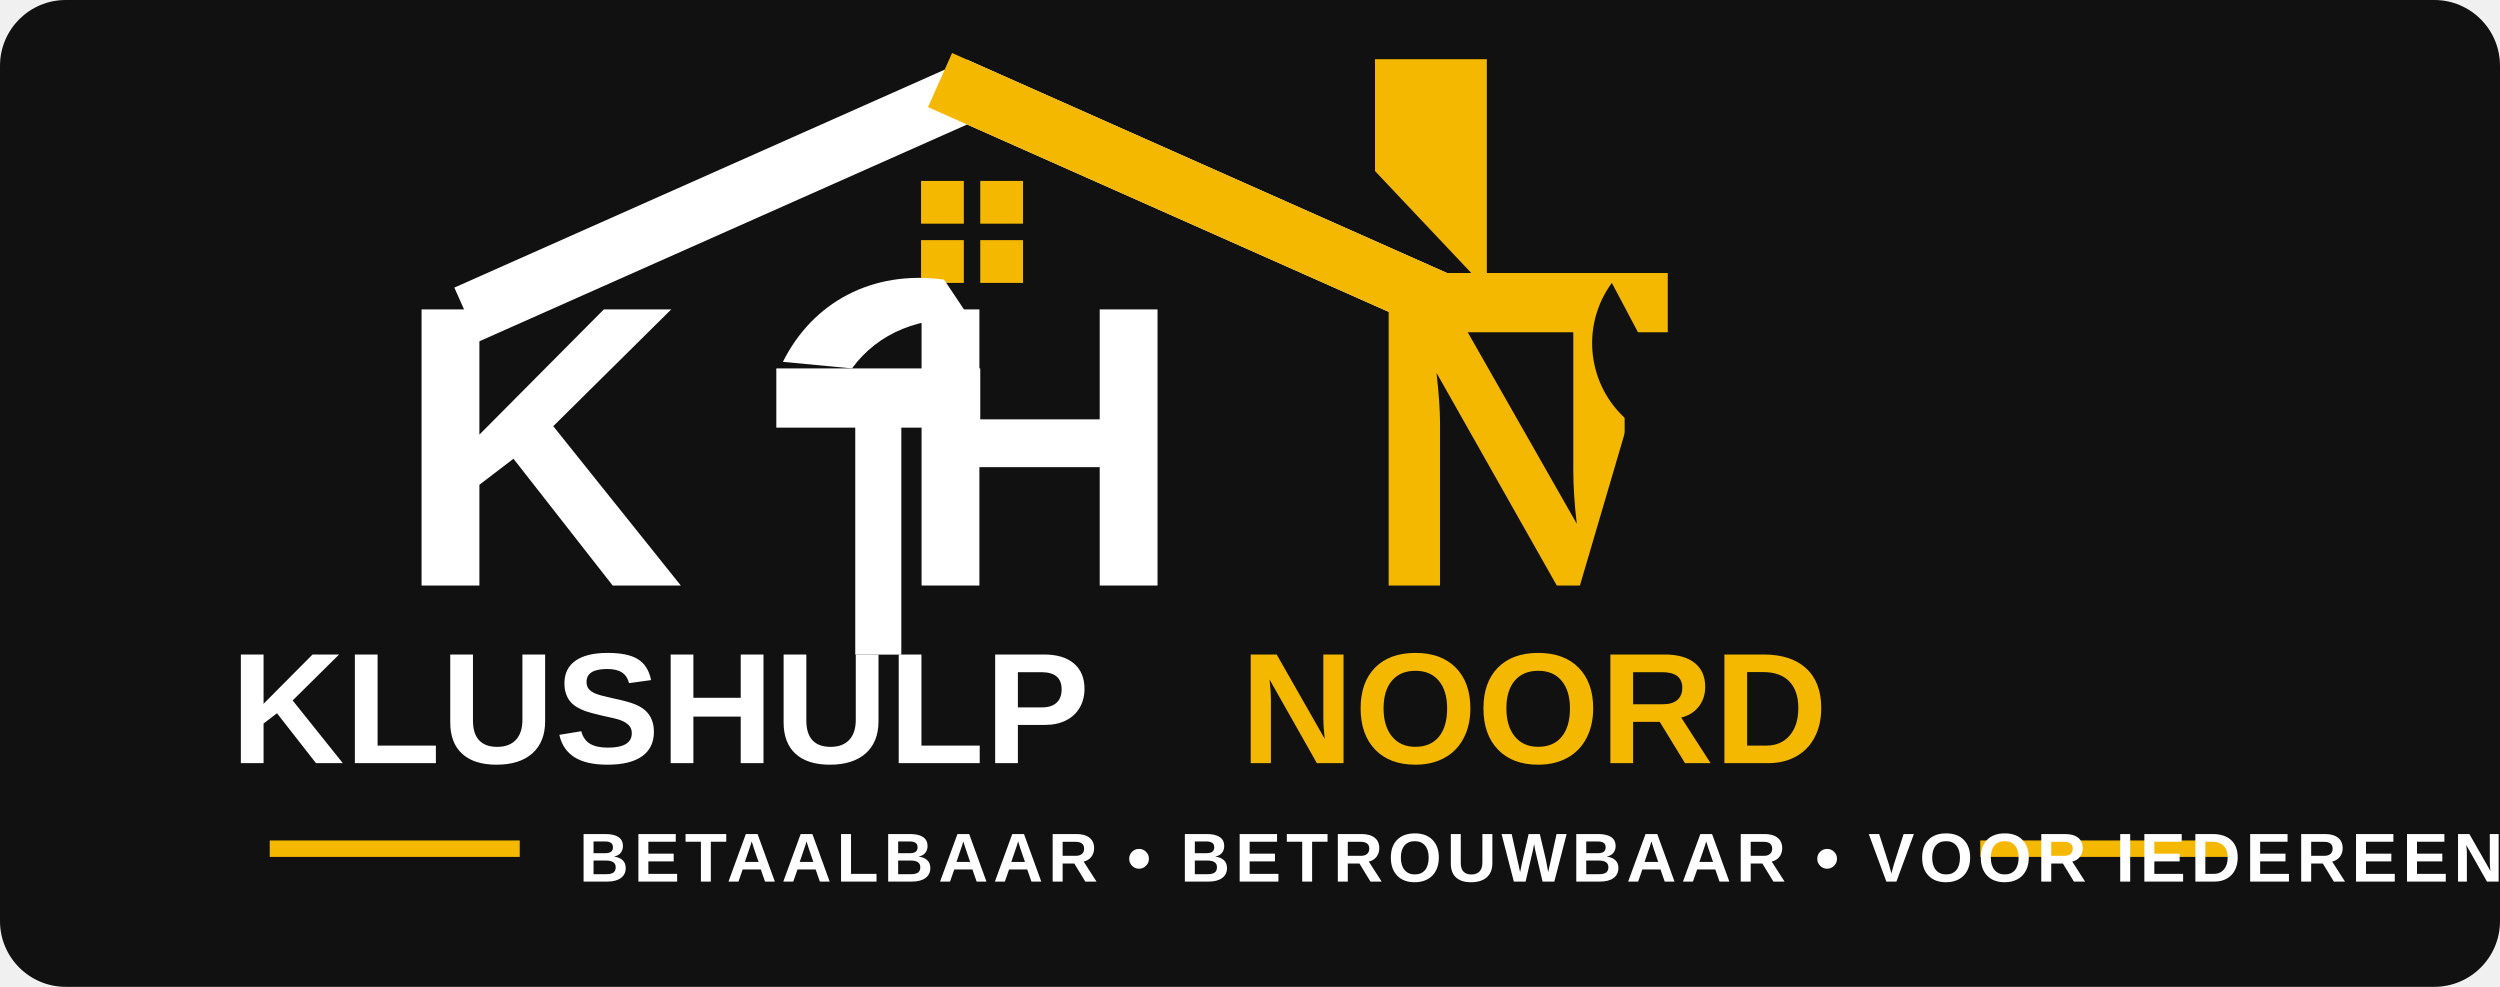
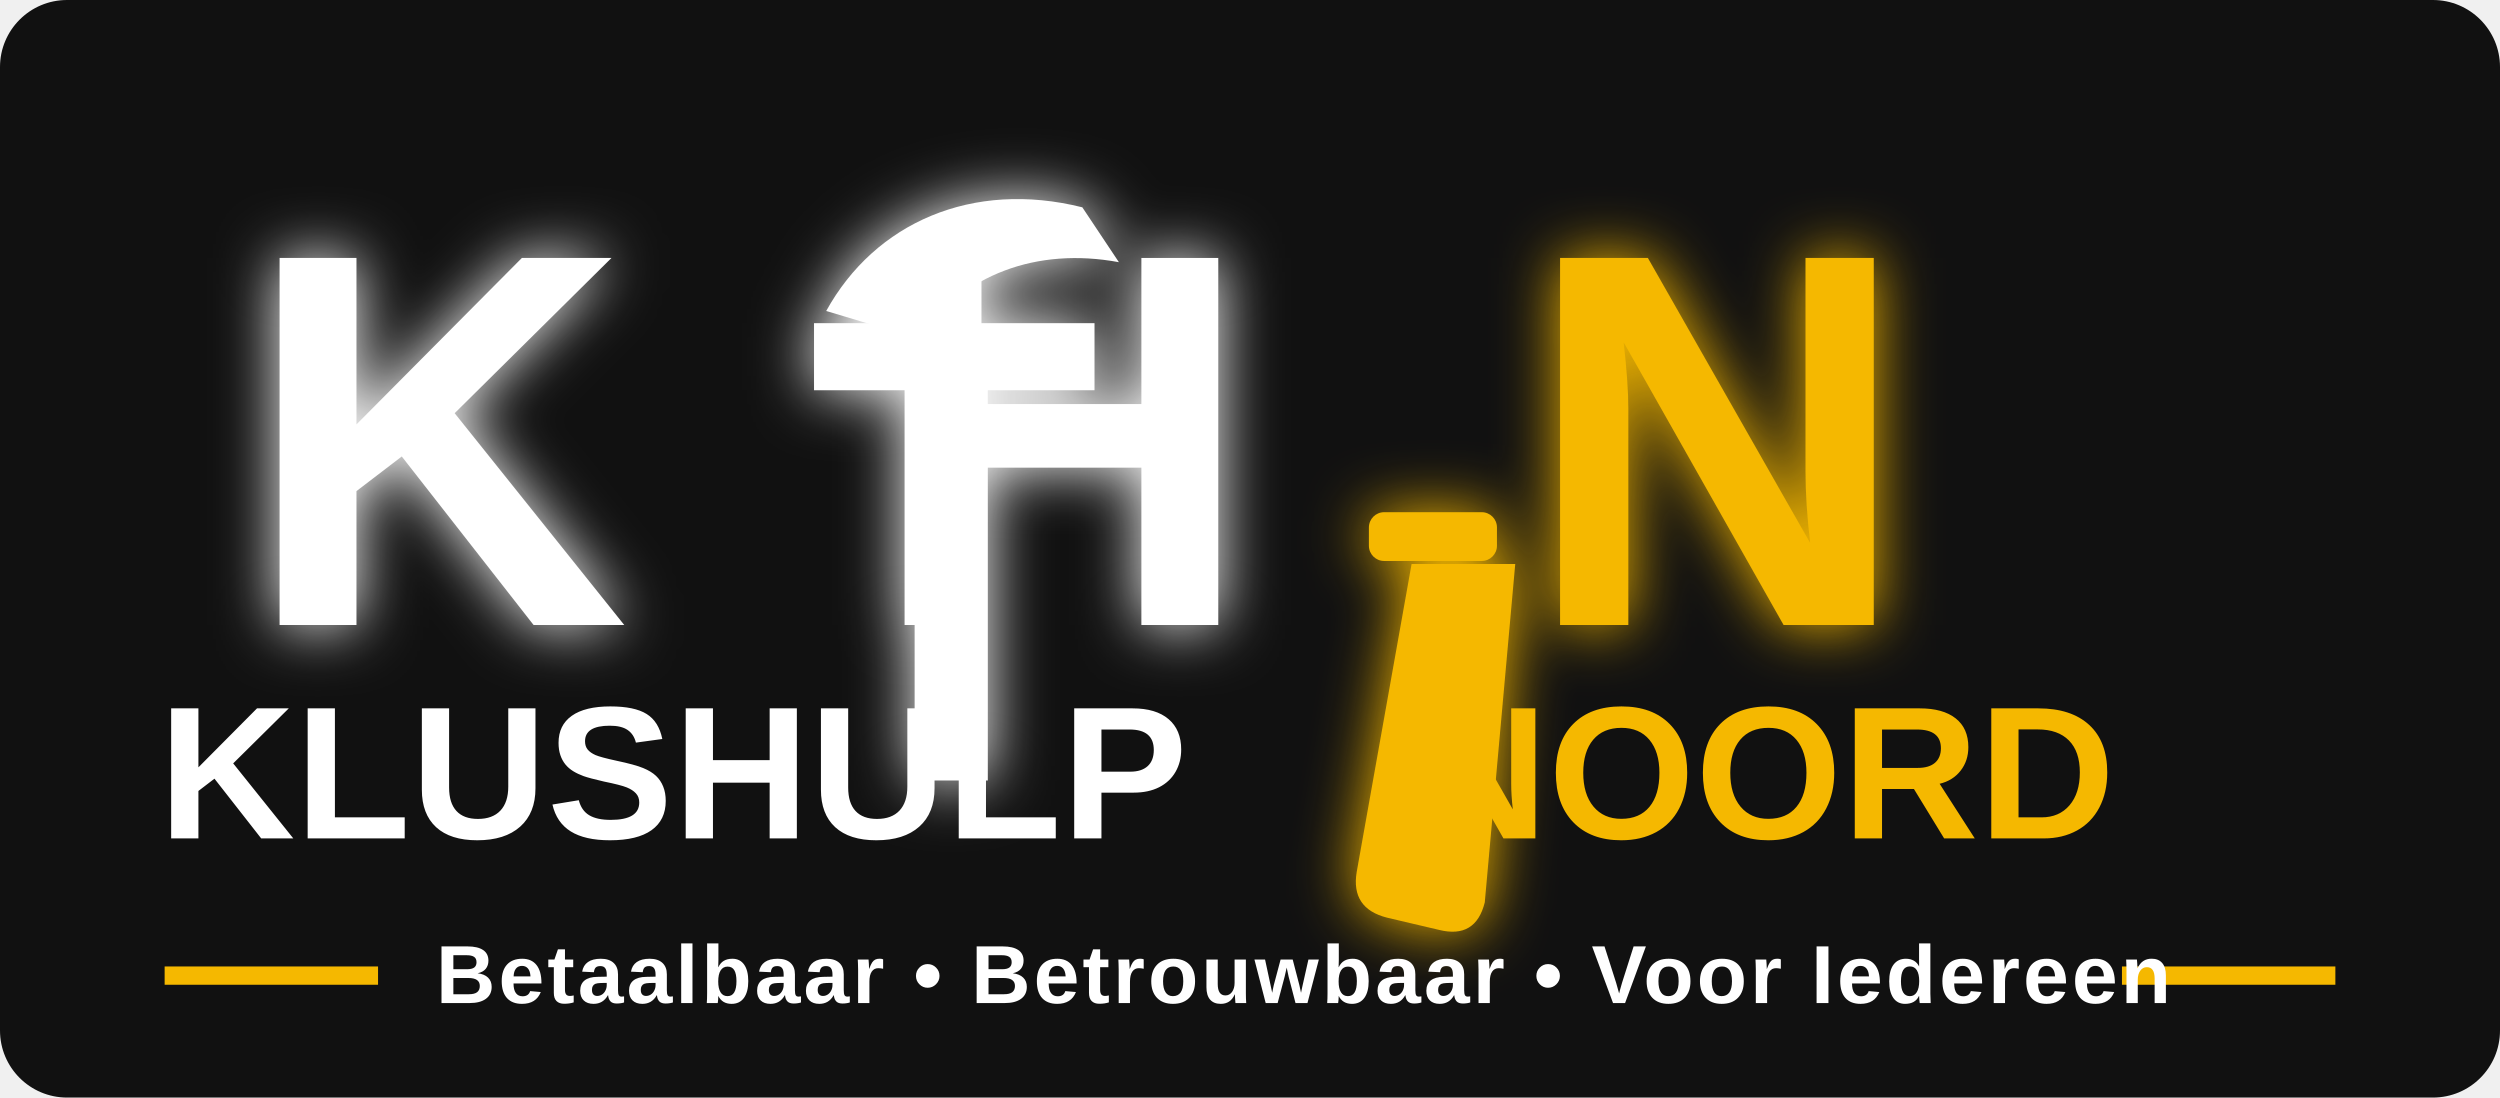
- <svg xmlns="http://www.w3.org/2000/svg" viewBox="0 0 760 300" role="img" aria-labelledby="title desc">
-   <rect width="760" height="300" rx="20" fill="#111111" />
-   <path d="M150 92 294 28 438 92" fill="none" stroke="#ffffff" stroke-width="18" stroke-linecap="square" stroke-linejoin="miter" />
-   <path d="M294 28 438 92 498 92" fill="none" stroke="#f5b800" stroke-width="18" stroke-linecap="square" stroke-linejoin="miter" />
-   <path d="M418 52v-34h34v70" fill="#f5b800" />
-   <g fill="#f5b800">
-     <rect x="280" y="55" width="13" height="13" />
-     <rect x="298" y="55" width="13" height="13" />
-     <rect x="280" y="73" width="13" height="13" />
-     <rect x="298" y="73" width="13" height="13" />
+ <svg xmlns="http://www.w3.org/2000/svg" viewBox="0 0 820 360" role="img" aria-labelledby="title desc">
+   <rect width="820" height="360" rx="22" fill="#111111" />
+   <defs>
+     <filter id="soft" x="-20%" y="-20%" width="140%" height="140%">
+       <feGaussianBlur stdDeviation="10" result="b" />
+       <feMerge>
+         <feMergeNode in="b" />
+         <feMergeNode in="SourceGraphic" />
+       </feMerge>
+     </filter>
+   </defs>
+   <g filter="url(#soft)">
+     <text x="80" y="205" font-family="Arial Black, Arial, sans-serif" font-size="175" font-weight="900" fill="#ffffff">K</text>
+     <text x="285" y="205" font-family="Arial Black, Arial, sans-serif" font-size="175" font-weight="900" fill="#ffffff">H</text>
+     <text x="500" y="205" font-family="Arial Black, Arial, sans-serif" font-size="175" font-weight="900" fill="#f5b800">N</text>
+     <g transform="translate(255 56)" fill="#ffffff">
+       <path d="M12 50h92v22H69v128H45V72H12z" />
+       <path d="M16 46c16-29 48-43 84-34l12 18c-27-5-51 4-66 25z" />
+     </g>
+     <rect x="449" y="168" width="42" height="16" rx="5" fill="#f5b800" />
+     <path d="M463 185 445 286q-2 12 10 15l17 4q12 3 15-9l10-111z" fill="#f5b800" />
  </g>
-   <g font-family="Arial Black, Arial, sans-serif" font-weight="900">
-     <text x="120" y="178" font-size="122" fill="#ffffff">K</text>
-     <text x="272" y="178" font-size="122" fill="#ffffff">H</text>
-     <text x="414" y="178" font-size="122" fill="#f5b800">N</text>
-   </g>
-   <g transform="translate(236 82)" fill="#ffffff">
-     <path d="M0 30h62v18H38v69H24V48H0z" />
-     <path d="M2 28c9-18 27-28 49-25l8 12c-15-1-28 4-36 15z" />
-   </g>
-   <g transform="translate(468 86)" fill="#111111">
-     <path d="M22 0a31 31 0 0 0 5 42L7 110l18 7 20-67A31 31 0 0 0 60 7L45 22 31 17z" />
-   </g>
-   <text x="70" y="232" font-family="Arial Black, Arial, sans-serif" font-size="48" font-weight="900" fill="#ffffff">KLUSHULP</text>
-   <text x="377" y="232" font-family="Arial Black, Arial, sans-serif" font-size="48" font-weight="900" fill="#f5b800">NOORD</text>
-   <path d="M82 258h76M602 258h76" stroke="#f5b800" stroke-width="5" />
-   <text x="176" y="268" font-family="Arial, sans-serif" font-size="21" font-weight="700" letter-spacing="1.5" fill="#ffffff">BETAALBAAR • BETROUWBAAR • VOOR IEDEREEN</text>
+   <text x="52" y="275" font-family="Arial Black, Arial, sans-serif" font-size="62" font-weight="900" fill="#ffffff">KLUSHULP</text>
+   <text x="463" y="275" font-family="Arial Black, Arial, sans-serif" font-size="62" font-weight="900" fill="#f5b800">NOORD</text>
+   <path d="M54 320h70M696 320h70" stroke="#f5b800" stroke-width="6" />
+   <text x="143" y="329" font-family="Arial, sans-serif" font-size="27" font-weight="700" letter-spacing="1" fill="#ffffff">Betaalbaar • Betrouwbaar • Voor Iedereen</text>
</svg>
